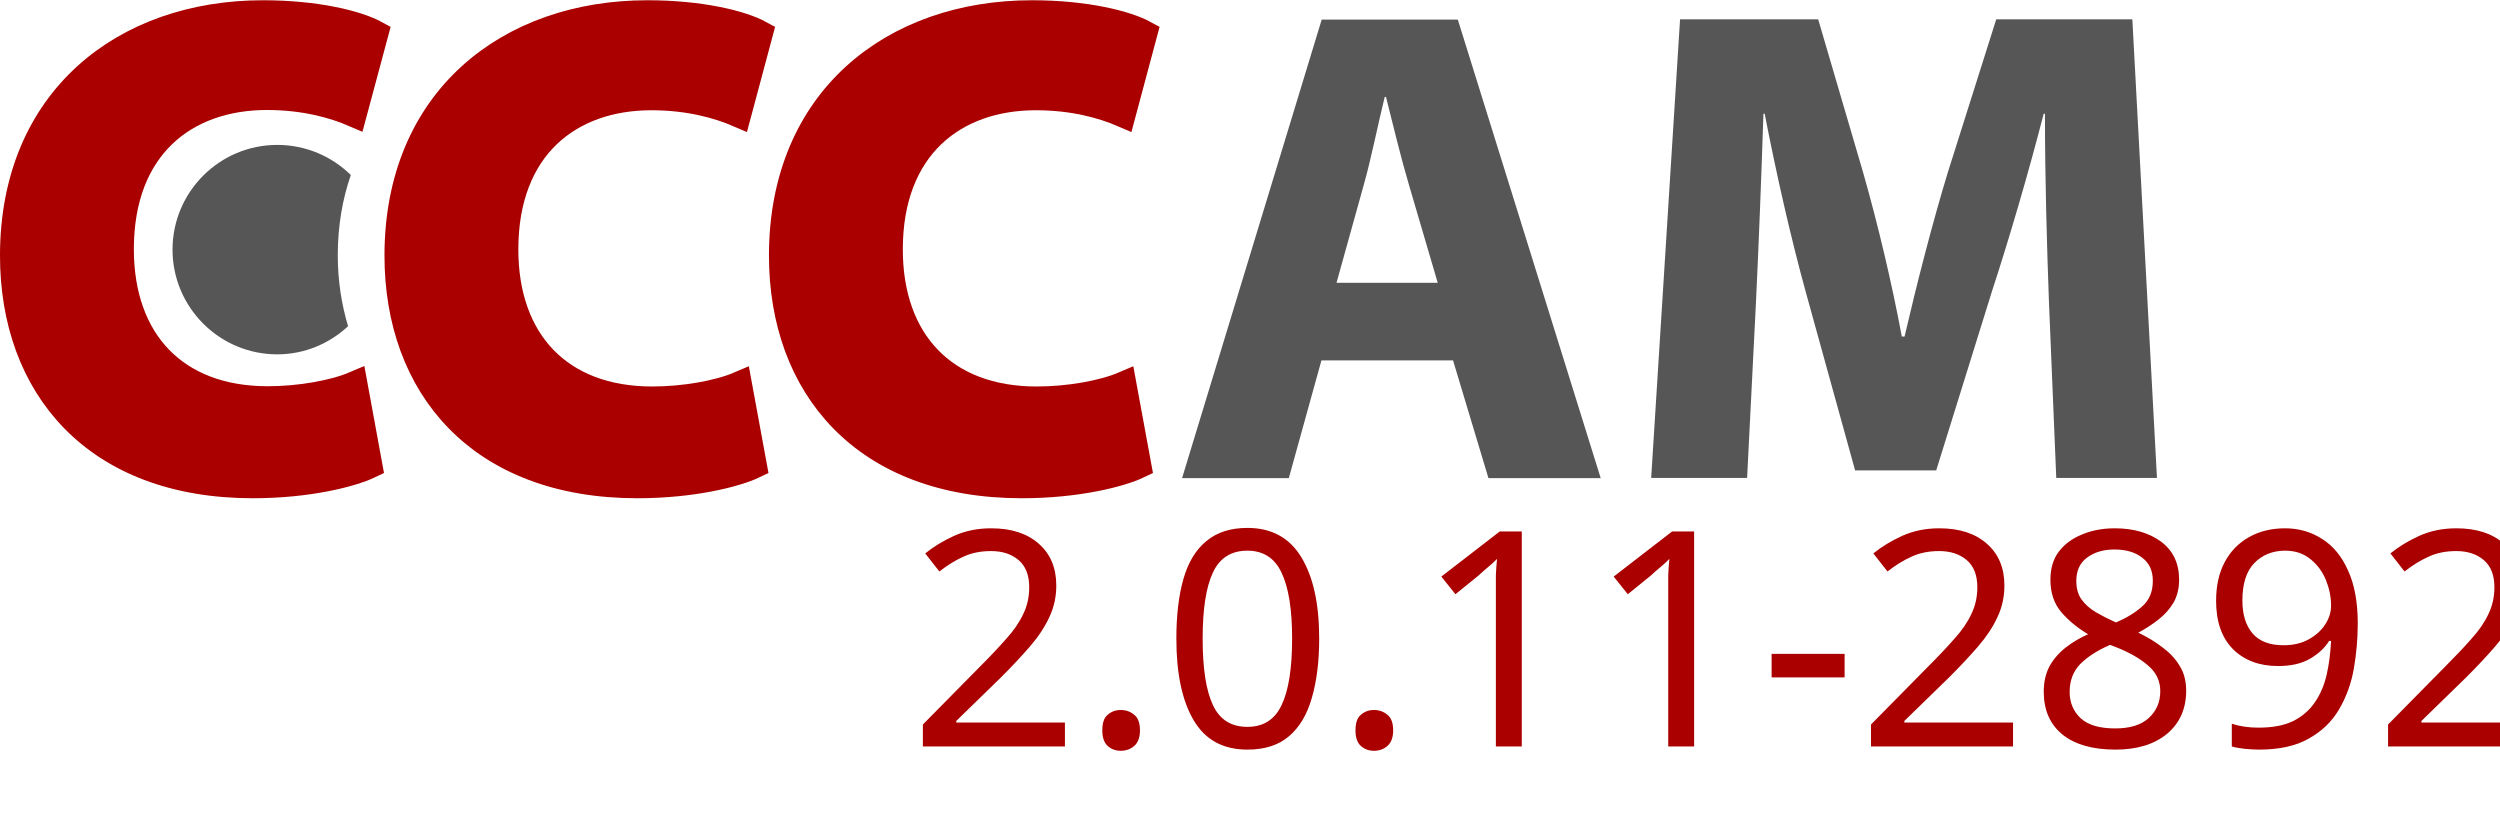
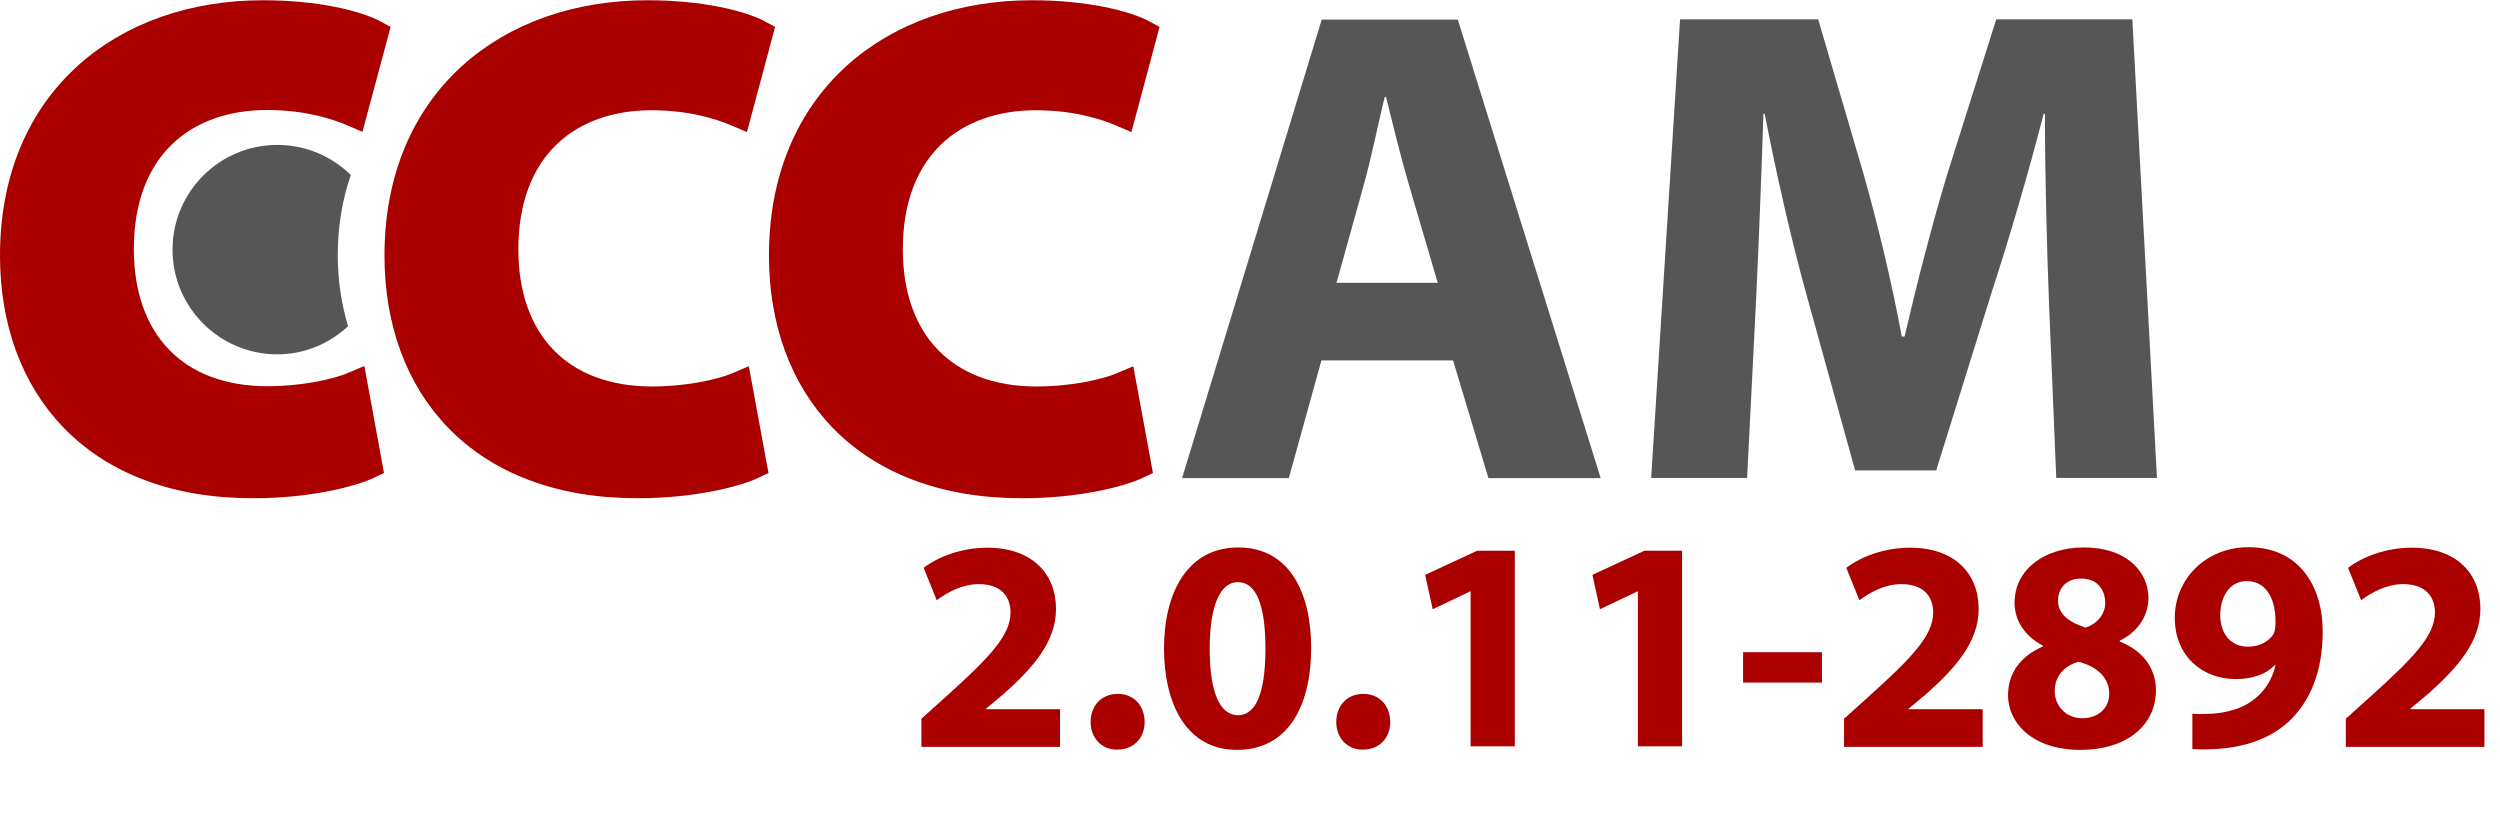
<svg xmlns="http://www.w3.org/2000/svg" version="1.1" id="Layer_1" x="0px" y="0px" width="99.55px" height="32.72px" viewBox="0 0 99.55 32.72" style="enable-background:new 0 0 99.55 32.72;" xml:space="preserve">
  <style type="text/css">

	.st0{fill:#AA0000;}
	.st1{fill:#565656;}
	.st2{fill:#AA0000;stroke:#AA0000;stroke-miterlimit:10;}
- 	.st3{font-size:12;}
- 	.st4{font-family:'MyriadPro-Bold';}

</style>
+   <path class="st2" d="M14.73,18.55c-0.73,0.35-2.47,0.79-4.66,0.79c-6.31,0-9.57-3.96-9.57-9.16c0-6.23,4.44-9.67,9.97-9.67  c2.14,0,3.77,0.41,4.5,0.81L14.1,4.56c-0.81-0.35-1.98-0.68-3.47-0.68c-3.25,0-5.8,1.98-5.8,6.04c0,3.66,2.17,5.96,5.83,5.96  c1.27,0,2.63-0.24,3.47-0.6L14.73,18.55z" />
+   <path class="st2" d="M30.04,18.55c-0.73,0.35-2.47,0.79-4.66,0.79c-6.31,0-9.57-3.96-9.57-9.16c0-6.23,4.44-9.67,9.97-9.67  c2.14,0,3.77,0.41,4.5,0.81l-0.87,3.25c-0.81-0.35-1.98-0.68-3.47-0.68c-3.25,0-5.8,1.98-5.8,6.04c0,3.66,2.17,5.96,5.83,5.96  c1.27,0,2.63-0.24,3.47-0.6L30.04,18.55z" />
+   <path class="st2" d="M45.35,18.55c-0.73,0.35-2.47,0.79-4.66,0.79c-6.31,0-9.57-3.96-9.57-9.16c0-6.23,4.44-9.67,9.97-9.67  c2.14,0,3.77,0.41,4.5,0.81l-0.87,3.25c-0.81-0.35-1.98-0.68-3.47-0.68c-3.25,0-5.8,1.98-5.8,6.04c0,3.66,2.17,5.96,5.83,5.96  c1.27,0,2.63-0.24,3.47-0.6L45.35,18.55z" />
+   <path class="st1" d="M52.62,14.35l-1.3,4.69h-4.25l5.56-18.26h5.42l5.69,18.26h-4.47l-1.41-4.69H52.62z M57.25,11.26l-1.14-3.88  c-0.32-1.08-0.65-2.44-0.92-3.52h-0.05c-0.27,1.08-0.54,2.47-0.84,3.52l-1.08,3.88H57.25z" />
+   <path class="st1" d="M81.59,12.04c-0.08-2.2-0.16-4.85-0.16-7.51h-0.05c-0.6,2.33-1.36,4.93-2.06,7.07l-2.22,7.13h-3.23l-1.95-7.05  c-0.6-2.17-1.19-4.77-1.65-7.15h-0.05c-0.08,2.47-0.19,5.28-0.3,7.56l-0.35,6.94h-3.82L66.9,0.77h5.5l1.79,6.1  c0.6,2.11,1.14,4.39,1.54,6.53h0.11c0.49-2.11,1.11-4.53,1.73-6.56l1.92-6.07h5.42l0.98,18.26h-4.01L81.59,12.04z" />
+   <path class="st1" d="M13.45,10.17c0-1.18,0.19-2.25,0.52-3.2c-0.75-0.74-1.79-1.2-2.93-1.2c-2.3,0-4.17,1.87-4.17,4.17  s1.87,4.17,4.17,4.17c1.09,0,2.08-0.43,2.82-1.12C13.6,12.12,13.45,11.17,13.45,10.17z" />
  <g>
-     <path class="st2" d="M14.73,18.55c-0.73,0.35-2.47,0.79-4.66,0.79c-6.31,0-9.57-3.96-9.57-9.16c0-6.23,4.44-9.67,9.97-9.67   c2.14,0,3.77,0.41,4.5,0.81L14.1,4.56c-0.81-0.35-1.98-0.68-3.47-0.68c-3.25,0-5.8,1.98-5.8,6.04c0,3.66,2.17,5.96,5.83,5.96   c1.27,0,2.63-0.24,3.47-0.6L14.73,18.55z" />
-     <path class="st2" d="M30.04,18.55c-0.73,0.35-2.47,0.79-4.66,0.79c-6.31,0-9.57-3.96-9.57-9.16c0-6.23,4.44-9.67,9.97-9.67   c2.14,0,3.77,0.41,4.5,0.81l-0.87,3.25c-0.81-0.35-1.98-0.68-3.47-0.68c-3.25,0-5.8,1.98-5.8,6.04c0,3.66,2.17,5.96,5.83,5.96   c1.27,0,2.63-0.24,3.47-0.6L30.04,18.55z" />
-     <path class="st2" d="M45.35,18.55c-0.73,0.35-2.47,0.79-4.66,0.79c-6.31,0-9.57-3.96-9.57-9.16c0-6.23,4.44-9.67,9.97-9.67   c2.14,0,3.77,0.41,4.5,0.81l-0.87,3.25c-0.81-0.35-1.98-0.68-3.47-0.68c-3.25,0-5.8,1.98-5.8,6.04c0,3.66,2.17,5.96,5.83,5.96   c1.27,0,2.63-0.24,3.47-0.6L45.35,18.55z" />
-     <path class="st1" d="M52.62,14.35l-1.3,4.69h-4.25l5.56-18.26h5.42l5.69,18.26h-4.47l-1.41-4.69H52.62z M57.25,11.26l-1.14-3.88   c-0.32-1.08-0.65-2.44-0.92-3.52h-0.05c-0.27,1.08-0.54,2.47-0.84,3.52l-1.08,3.88H57.25z" />
-     <path class="st1" d="M81.59,12.04c-0.08-2.2-0.16-4.85-0.16-7.51h-0.05c-0.6,2.33-1.36,4.93-2.06,7.07l-2.22,7.13h-3.23l-1.95-7.05   c-0.6-2.17-1.19-4.77-1.65-7.15h-0.05c-0.08,2.47-0.19,5.28-0.3,7.56l-0.35,6.94h-3.82L66.9,0.77h5.5l1.79,6.1   c0.6,2.11,1.14,4.39,1.54,6.53h0.11c0.49-2.11,1.11-4.53,1.73-6.56l1.92-6.07h5.42l0.98,18.26h-4.01L81.59,12.04z" />
-     <path class="st1" d="M13.45,10.17c0-1.18,0.19-2.25,0.52-3.2c-0.75-0.74-1.79-1.2-2.93-1.2c-2.3,0-4.17,1.87-4.17,4.17   s1.87,4.17,4.17,4.17c1.09,0,2.08-0.43,2.82-1.12C13.6,12.12,13.45,11.17,13.45,10.17z" />
-     <text transform="matrix(1 0 0 1 36.1709 29.7246)" class="st0 st4 st3">2.0.11-2892</text>
+     <path class="st0" d="M36.69,29.72v-1.1l1-0.9c1.71-1.54,2.54-2.41,2.55-3.32c0-0.64-0.37-1.14-1.27-1.14   c-0.67,0-1.26,0.34-1.67,0.64l-0.52-1.29c0.58-0.44,1.5-0.8,2.54-0.8c1.77,0,2.73,1.03,2.73,2.44c0,1.32-0.94,2.36-2.07,3.37   l-0.72,0.6v0.02h2.95v1.5H36.69z" />
+     <path class="st0" d="M43.43,28.75c0-0.66,0.44-1.12,1.08-1.12c0.62,0,1.06,0.44,1.07,1.12c0,0.63-0.43,1.1-1.09,1.1   C43.87,29.86,43.43,29.39,43.43,28.75z" />
+     <path class="st0" d="M52.21,25.79c0,2.4-0.97,4.07-2.95,4.07c-2.01,0-2.9-1.81-2.91-4.02c0-2.27,0.95-4.04,2.96-4.04   C51.38,21.8,52.21,23.66,52.21,25.79z M48.17,25.84c0,1.79,0.43,2.64,1.13,2.64c0.71,0,1.09-0.89,1.09-2.66   c0-1.73-0.37-2.64-1.1-2.64C48.63,23.18,48.17,24.02,48.17,25.84z" />
+     <path class="st0" d="M53.21,28.75c0-0.66,0.44-1.12,1.08-1.12c0.62,0,1.06,0.44,1.07,1.12c0,0.63-0.43,1.1-1.09,1.1   C53.65,29.86,53.21,29.39,53.21,28.75z" />
+     <path class="st0" d="M58.56,23.55h-0.02l-1.49,0.71l-0.3-1.37l2.07-0.96h1.5v7.79h-1.76V23.55z" />
+     <path class="st0" d="M65.22,23.55H65.2l-1.49,0.71l-0.3-1.37l2.07-0.96h1.5v7.79h-1.76V23.55z" />
+     <path class="st0" d="M72.55,25.97v1.21h-3.14v-1.21H72.55z" />
+     <path class="st0" d="M73.43,29.72v-1.1l1-0.9c1.71-1.54,2.54-2.41,2.55-3.32c0-0.64-0.37-1.14-1.27-1.14   c-0.67,0-1.26,0.34-1.67,0.64l-0.52-1.29c0.58-0.44,1.5-0.8,2.54-0.8c1.78,0,2.73,1.03,2.73,2.44c0,1.32-0.94,2.36-2.07,3.37   l-0.72,0.6v0.02h2.95v1.5H73.43z" />
+     <path class="st0" d="M81.35,25.71c-0.76-0.4-1.13-1.03-1.13-1.71c0-1.32,1.19-2.2,2.75-2.2c1.82,0,2.58,1.06,2.58,2   c0,0.67-0.36,1.33-1.14,1.71v0.04c0.77,0.29,1.44,0.94,1.44,1.93c0,1.42-1.19,2.38-3,2.38c-1.98,0-2.89-1.12-2.89-2.17   c0-0.93,0.54-1.58,1.39-1.95V25.71z M83.99,27.63c0-0.68-0.52-1.09-1.22-1.28c-0.6,0.17-0.95,0.6-0.95,1.16   c-0.01,0.56,0.42,1.09,1.1,1.09C83.56,28.6,83.99,28.18,83.99,27.63z M81.95,23.93c0,0.53,0.47,0.86,1.09,1.06   c0.42-0.12,0.79-0.5,0.79-0.98c0-0.49-0.28-0.97-0.95-0.97C82.26,23.03,81.95,23.45,81.95,23.93z" />
+     <path class="st0" d="M87.3,28.42c0.24,0.02,0.43,0.01,0.79,0c0.56-0.04,1.13-0.19,1.54-0.48c0.52-0.35,0.85-0.86,0.98-1.45   l-0.02-0.01c-0.35,0.36-0.86,0.56-1.57,0.56c-1.32,0-2.42-0.91-2.42-2.44s1.22-2.81,2.94-2.81c2,0,2.95,1.54,2.95,3.36   c0,1.63-0.52,2.81-1.37,3.6c-0.74,0.67-1.77,1.03-2.99,1.08c-0.3,0.02-0.62,0.01-0.83,0V28.42z M88.41,24.5   c0,0.67,0.37,1.25,1.1,1.25c0.5,0,0.85-0.23,1.02-0.5c0.06-0.12,0.08-0.24,0.08-0.47c0.01-0.83-0.3-1.64-1.15-1.64   C88.85,23.13,88.41,23.68,88.41,24.5z" />
+     <path class="st0" d="M93.41,29.72v-1.1l1-0.9c1.71-1.54,2.54-2.41,2.55-3.32c0-0.64-0.37-1.14-1.27-1.14   c-0.67,0-1.26,0.34-1.67,0.64l-0.52-1.29c0.58-0.44,1.5-0.8,2.54-0.8c1.78,0,2.73,1.03,2.73,2.44c0,1.32-0.94,2.36-2.07,3.37   l-0.72,0.6v0.02h2.95v1.5H93.41z" />
  </g>
</svg>
